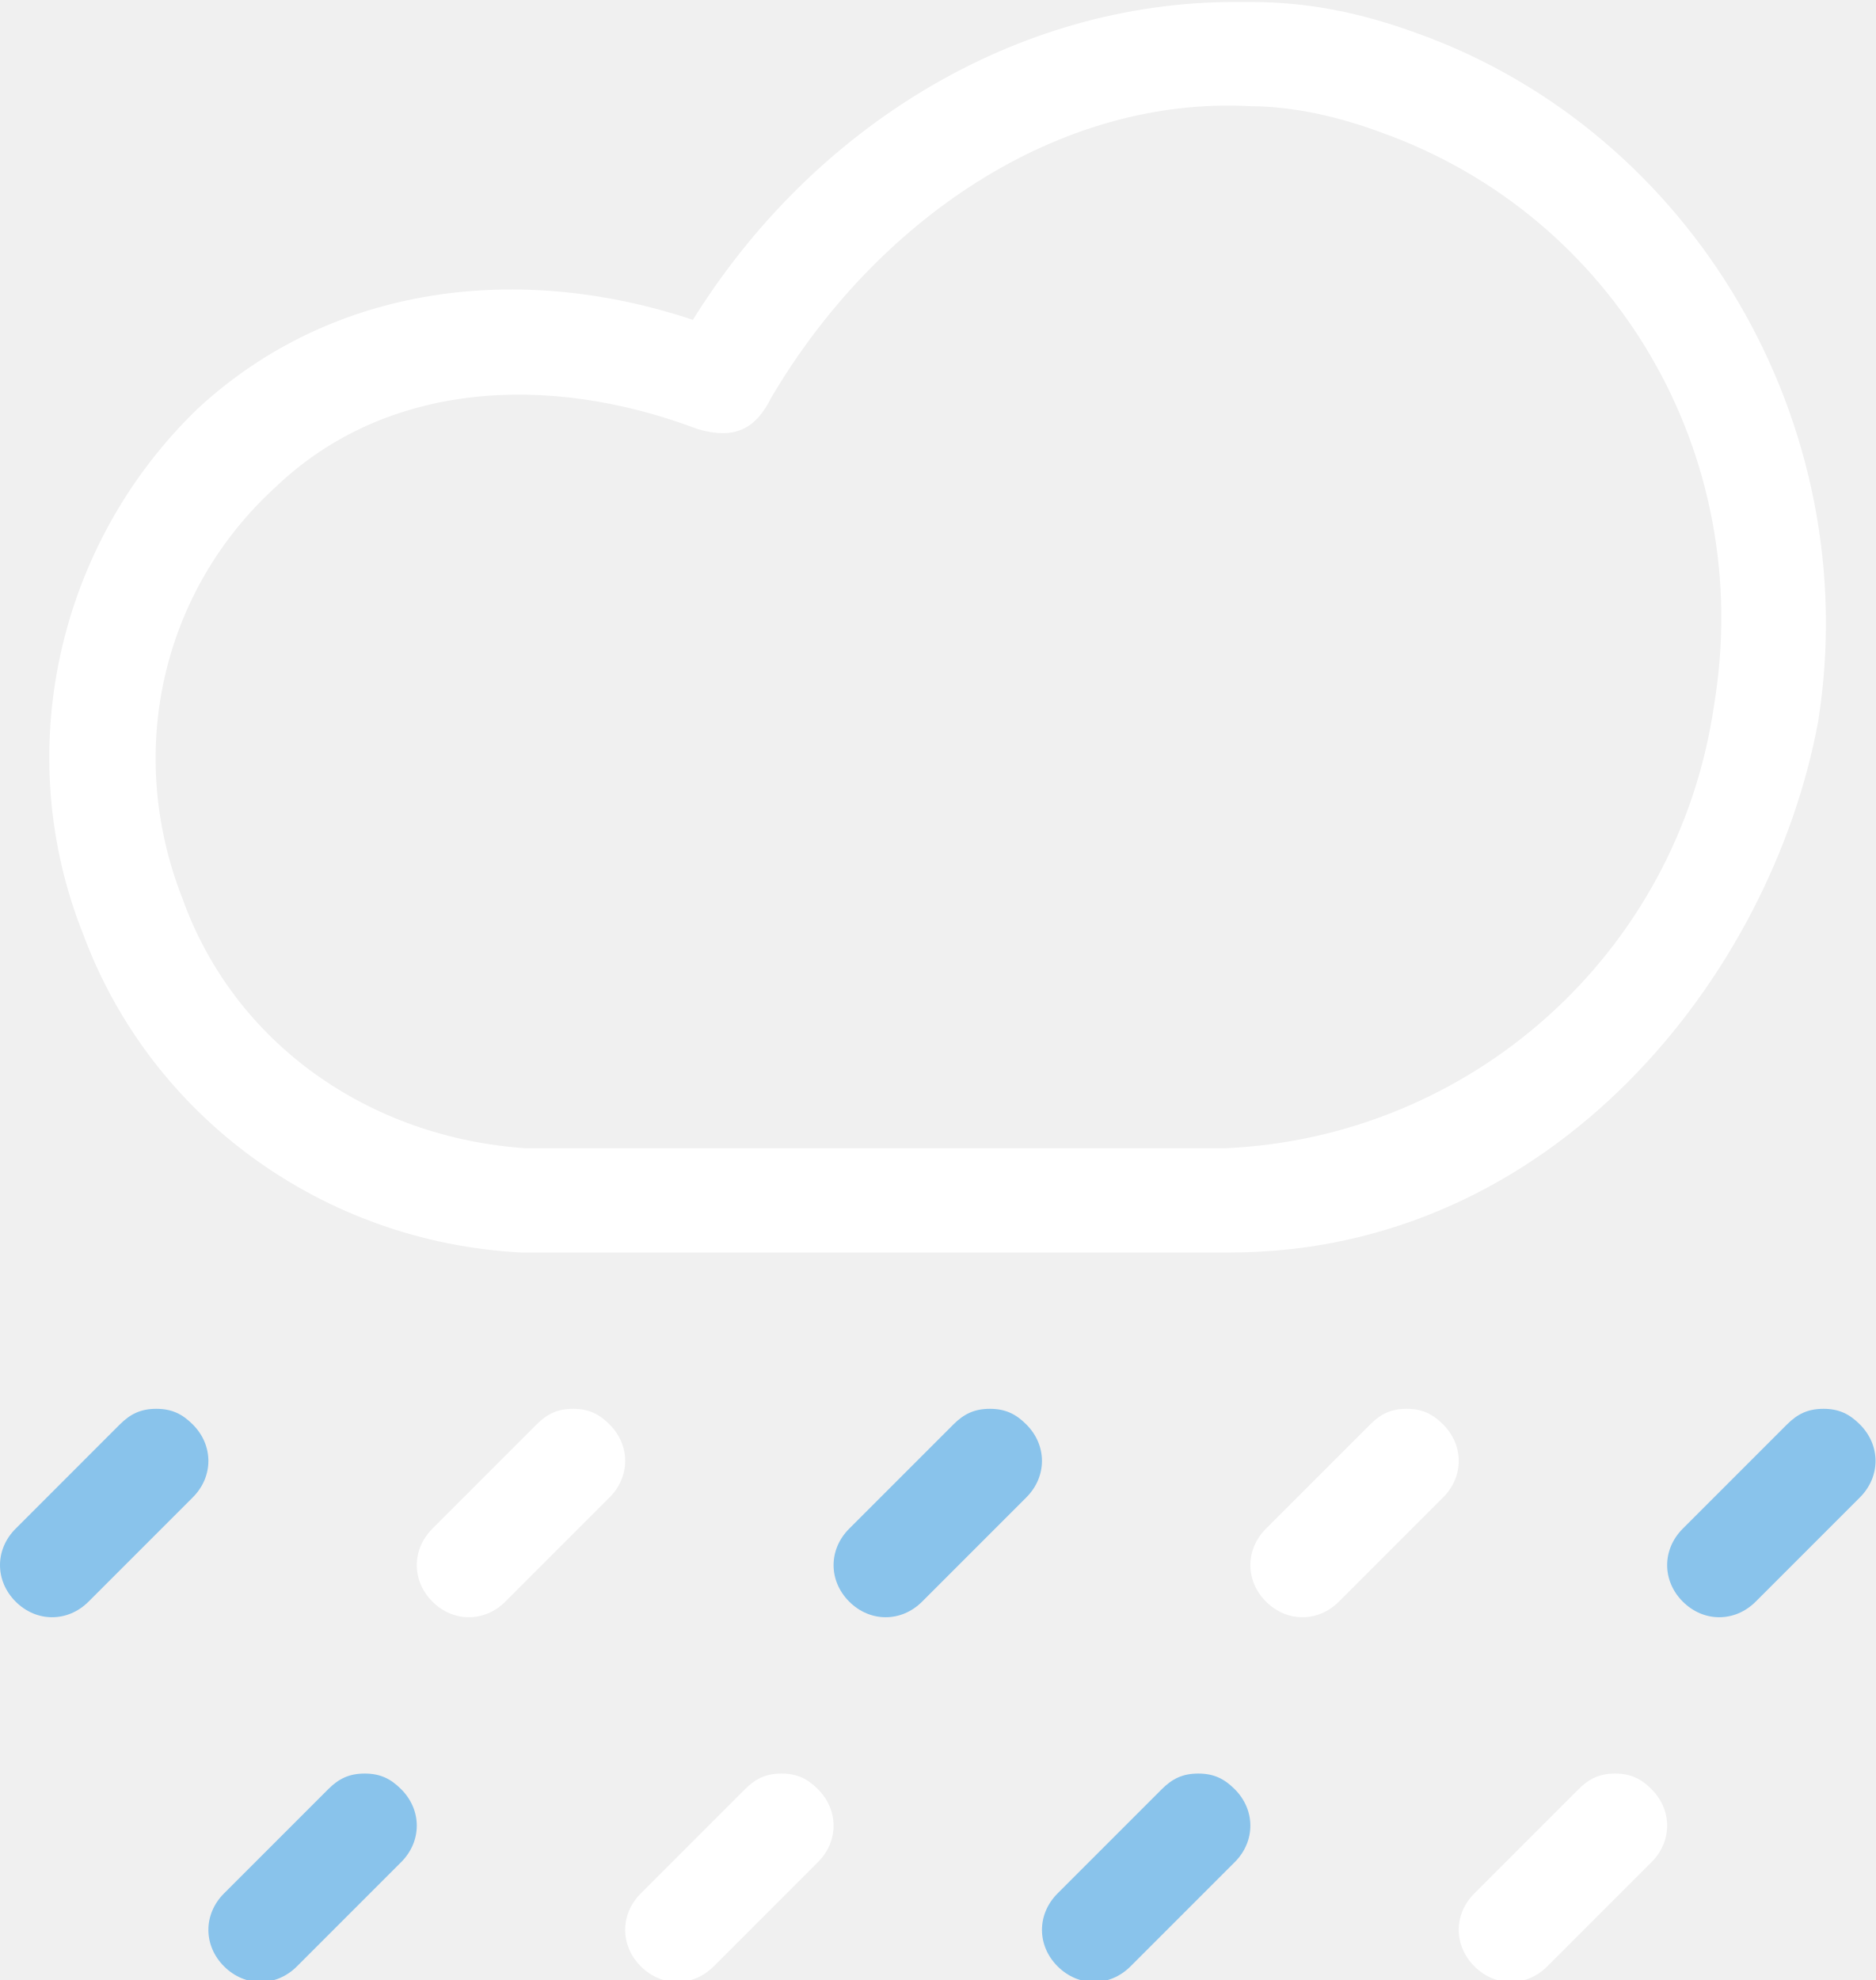
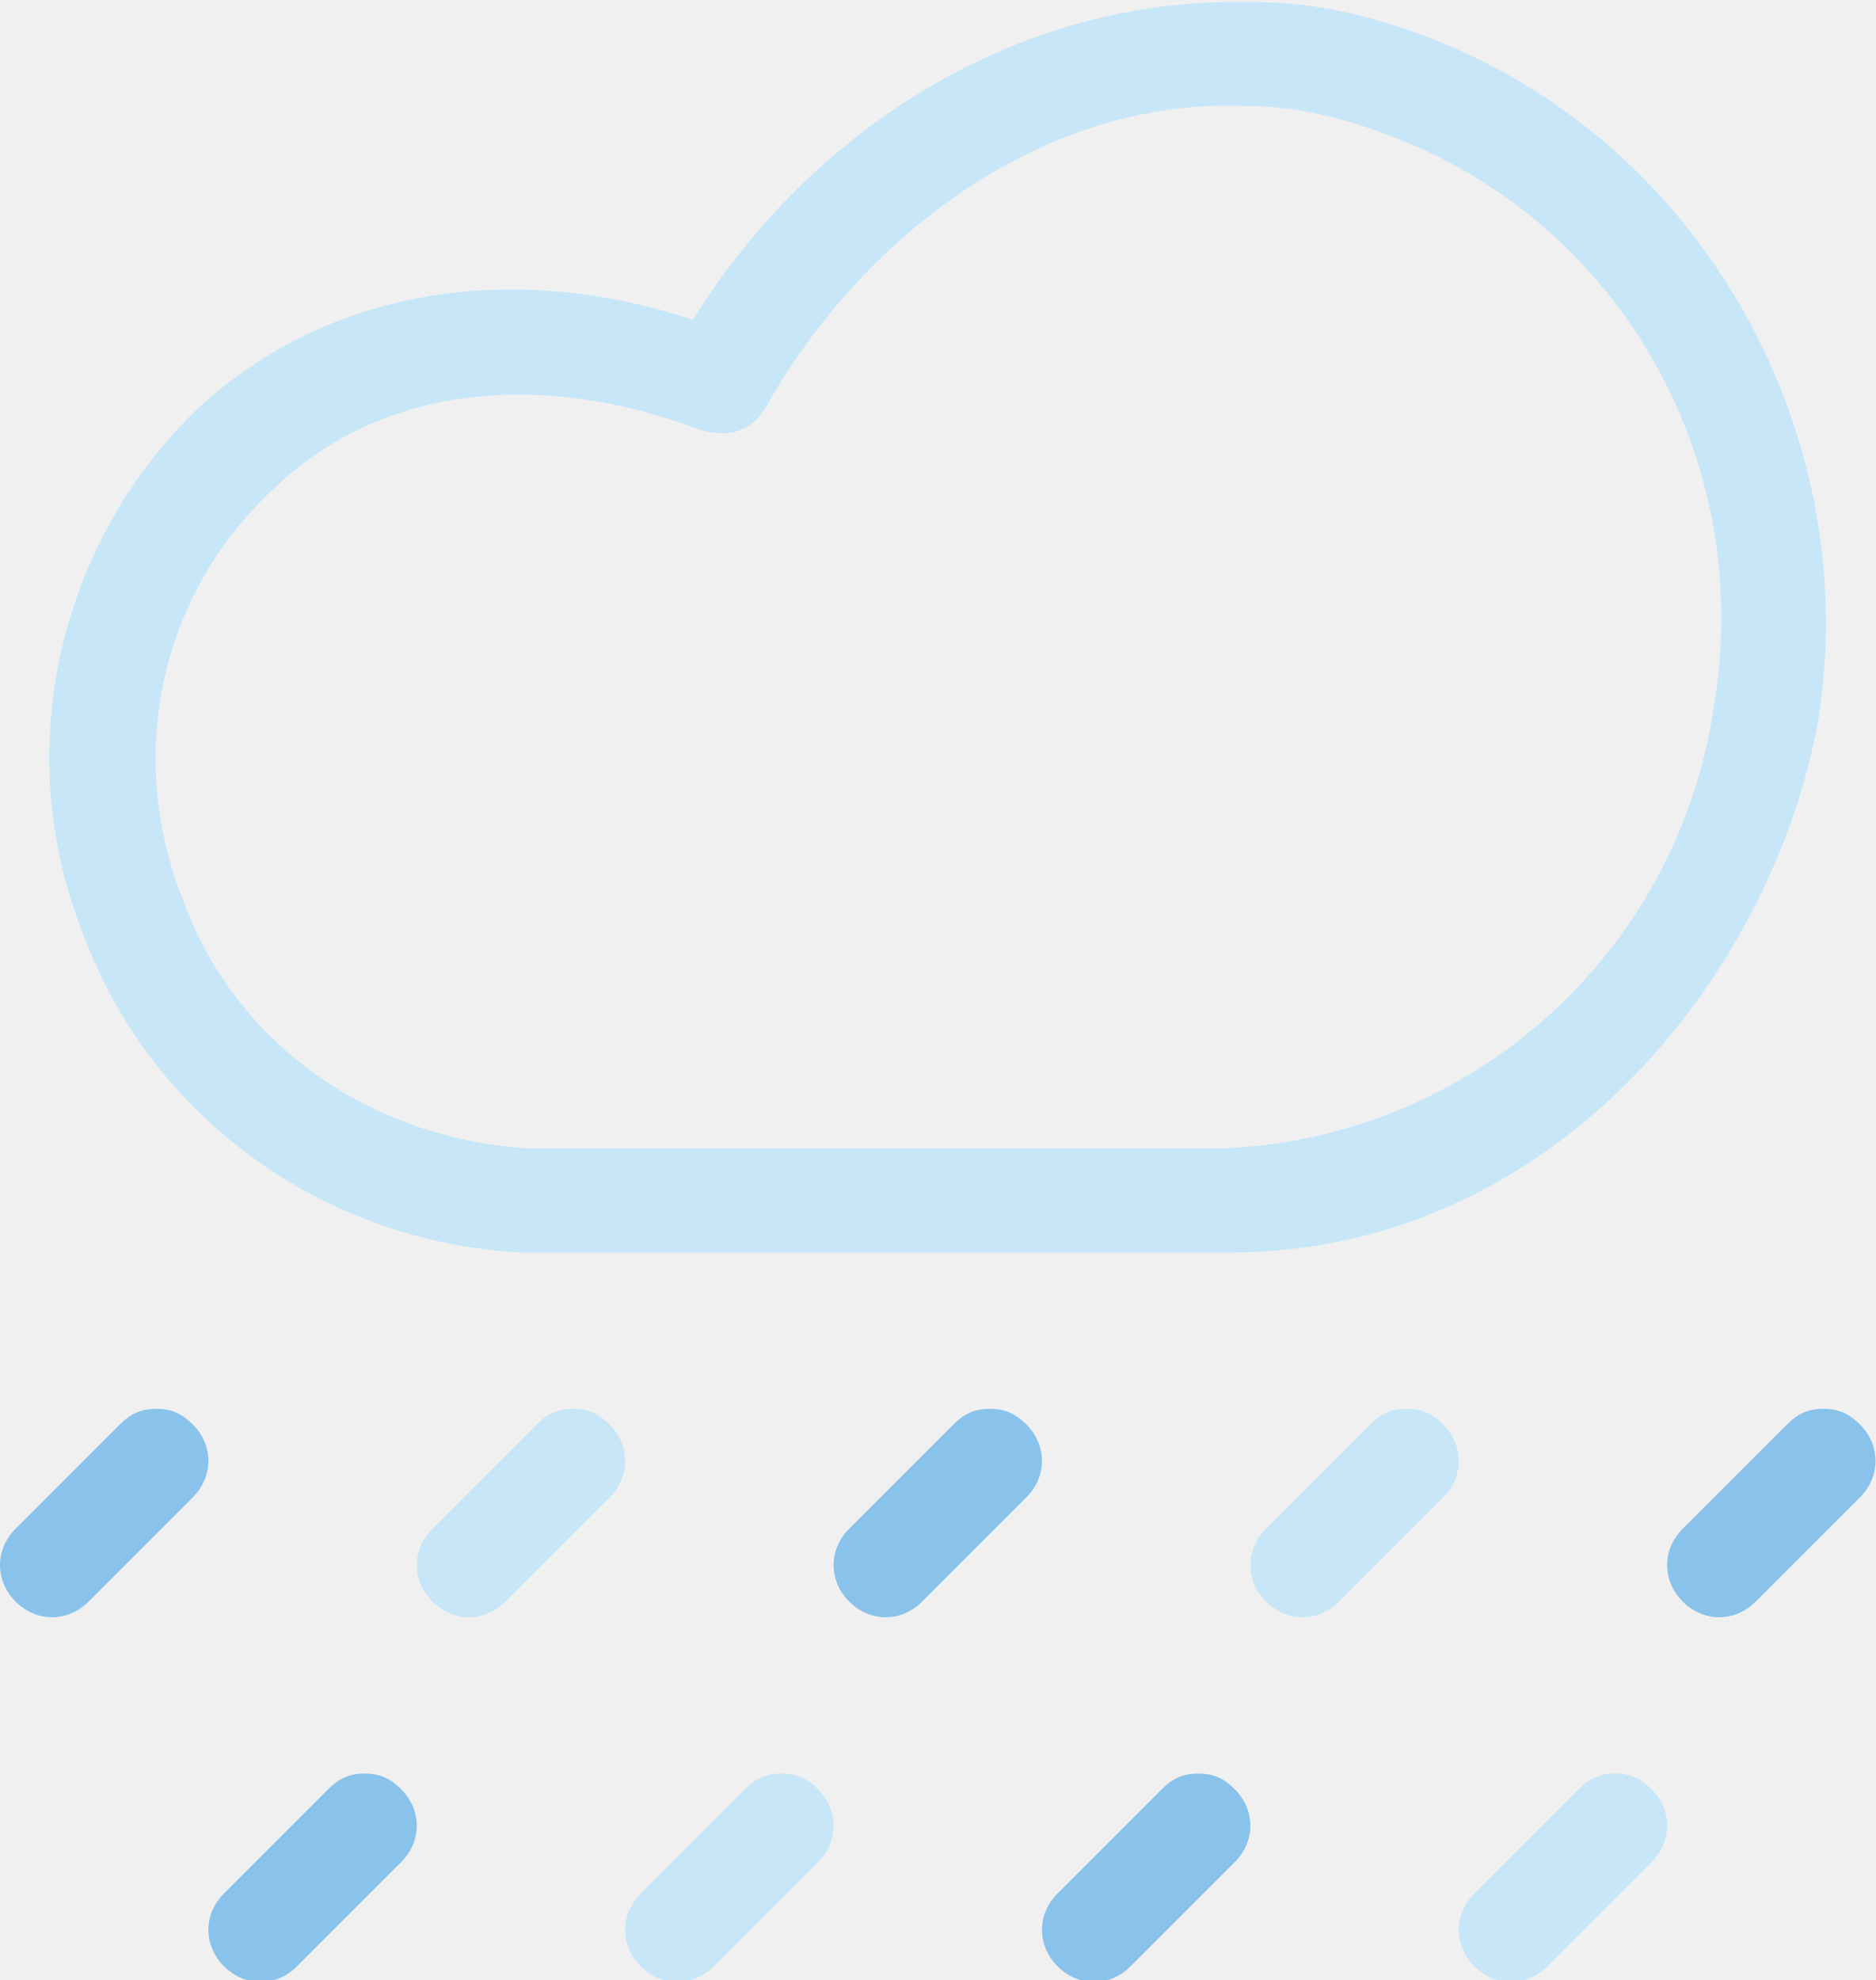
- <svg xmlns="http://www.w3.org/2000/svg" version="1.1" id="Layer_1" x="0px" y="0px" viewBox="0 0 36 38" style="enable-background:new 0 0 36 38;" xml:space="preserve">
+ <svg xmlns="http://www.w3.org/2000/svg" version="1.1" id="Layer_1" x="0px" y="0px" width="36px" height="38px" viewBox="0 0 36 38" style="enable-background:new 0 0 36 38;" xml:space="preserve">
  <style type="text/css">
- 	.st0{fill:#FFFFFF;}
+ 	.st0{fill:#C7E7F9;}
	.st1{fill:#89C3EB;}
</style>
  <g transform="translate(0,-1004.362)">
    <path class="st0" d="M24,1004.4c-0.1,0-0.2,0-0.3,0c-4.2,0-8.1,2.4-10.4,6.1c-3.3-1.1-6.9-0.7-9.5,1.7c-2.7,2.6-3.6,6.6-2.2,10.1   c1.3,3.5,4.6,5.9,8.4,6.1c0,0,0,0,0.1,0h13.5c6.2,0,10.4-5.3,11.3-10.2c0.9-5.7-2.4-11.3-7.7-13.2   C26.1,1004.6,25.1,1004.4,24,1004.4L24,1004.4z M24,1006.4L24,1006.4c0.8,0,1.7,0.2,2.5,0.5c4.5,1.6,7.2,6.2,6.4,11   c-0.7,4.8-4.7,8.3-9.4,8.5c-4.5,0-8.9,0-13.4,0c-3-0.2-5.6-2-6.6-4.8c-1.1-2.8-0.4-5.9,1.8-7.9c2.1-2,5.2-2.2,8.1-1.1   c0.7,0.2,1.1,0,1.4-0.6C16.8,1008.6,20.3,1006.2,24,1006.4L24,1006.4z" />
    <path class="st0" d="M11,1031.4c-0.3,0-0.5,0.1-0.7,0.3l-2,2c-0.4,0.4-0.4,1,0,1.4c0.4,0.4,1,0.4,1.4,0l0,0l2-2   c0.4-0.4,0.4-1,0-1.4C11.5,1031.5,11.3,1031.4,11,1031.4z" />
    <path class="st1" d="M19,1031.4c-0.3,0-0.5,0.1-0.7,0.3l-2,2c-0.4,0.4-0.4,1,0,1.4s1,0.4,1.4,0l0,0l2-2c0.4-0.4,0.4-1,0-1.4   C19.5,1031.5,19.3,1031.4,19,1031.4z" />
    <path class="st0" d="M27,1031.4c-0.3,0-0.5,0.1-0.7,0.3l-2,2c-0.4,0.4-0.4,1,0,1.4s1,0.4,1.4,0l0,0l2-2c0.4-0.4,0.4-1,0-1.4   C27.5,1031.5,27.3,1031.4,27,1031.4L27,1031.4z" />
    <path class="st1" d="M35,1031.4c-0.3,0-0.5,0.1-0.7,0.3l-2,2c-0.4,0.4-0.4,1,0,1.4c0.4,0.4,1,0.4,1.4,0l0,0l2-2   c0.4-0.4,0.4-1,0-1.4C35.5,1031.5,35.3,1031.4,35,1031.4z" />
    <path class="st1" d="M3,1031.4c-0.3,0-0.5,0.1-0.7,0.3l-2,2c-0.4,0.4-0.4,1,0,1.4s1,0.4,1.4,0l0,0l2-2c0.4-0.4,0.4-1,0-1.4   C3.5,1031.5,3.3,1031.4,3,1031.4z" />
    <path class="st0" d="M15,1038.4c-0.3,0-0.5,0.1-0.7,0.3l-2,2c-0.4,0.4-0.4,1,0,1.4s1,0.4,1.4,0l0,0l2-2c0.4-0.4,0.4-1,0-1.4   C15.5,1038.5,15.3,1038.4,15,1038.4z" />
    <path class="st1" d="M23,1038.4c-0.3,0-0.5,0.1-0.7,0.3l-2,2c-0.4,0.4-0.4,1,0,1.4s1,0.4,1.4,0l0,0l2-2c0.4-0.4,0.4-1,0-1.4   C23.5,1038.5,23.3,1038.4,23,1038.4z" />
    <path class="st0" d="M31,1038.4c-0.3,0-0.5,0.1-0.7,0.3l-2,2c-0.4,0.4-0.4,1,0,1.4s1,0.4,1.4,0l0,0l2-2c0.4-0.4,0.4-1,0-1.4   C31.5,1038.5,31.3,1038.4,31,1038.4L31,1038.4z" />
    <path class="st1" d="M7,1038.4c-0.3,0-0.5,0.1-0.7,0.3l-2,2c-0.4,0.4-0.4,1,0,1.4s1,0.4,1.4,0l0,0l2-2c0.4-0.4,0.4-1,0-1.4   C7.5,1038.5,7.3,1038.4,7,1038.4z" />
  </g>
</svg>
